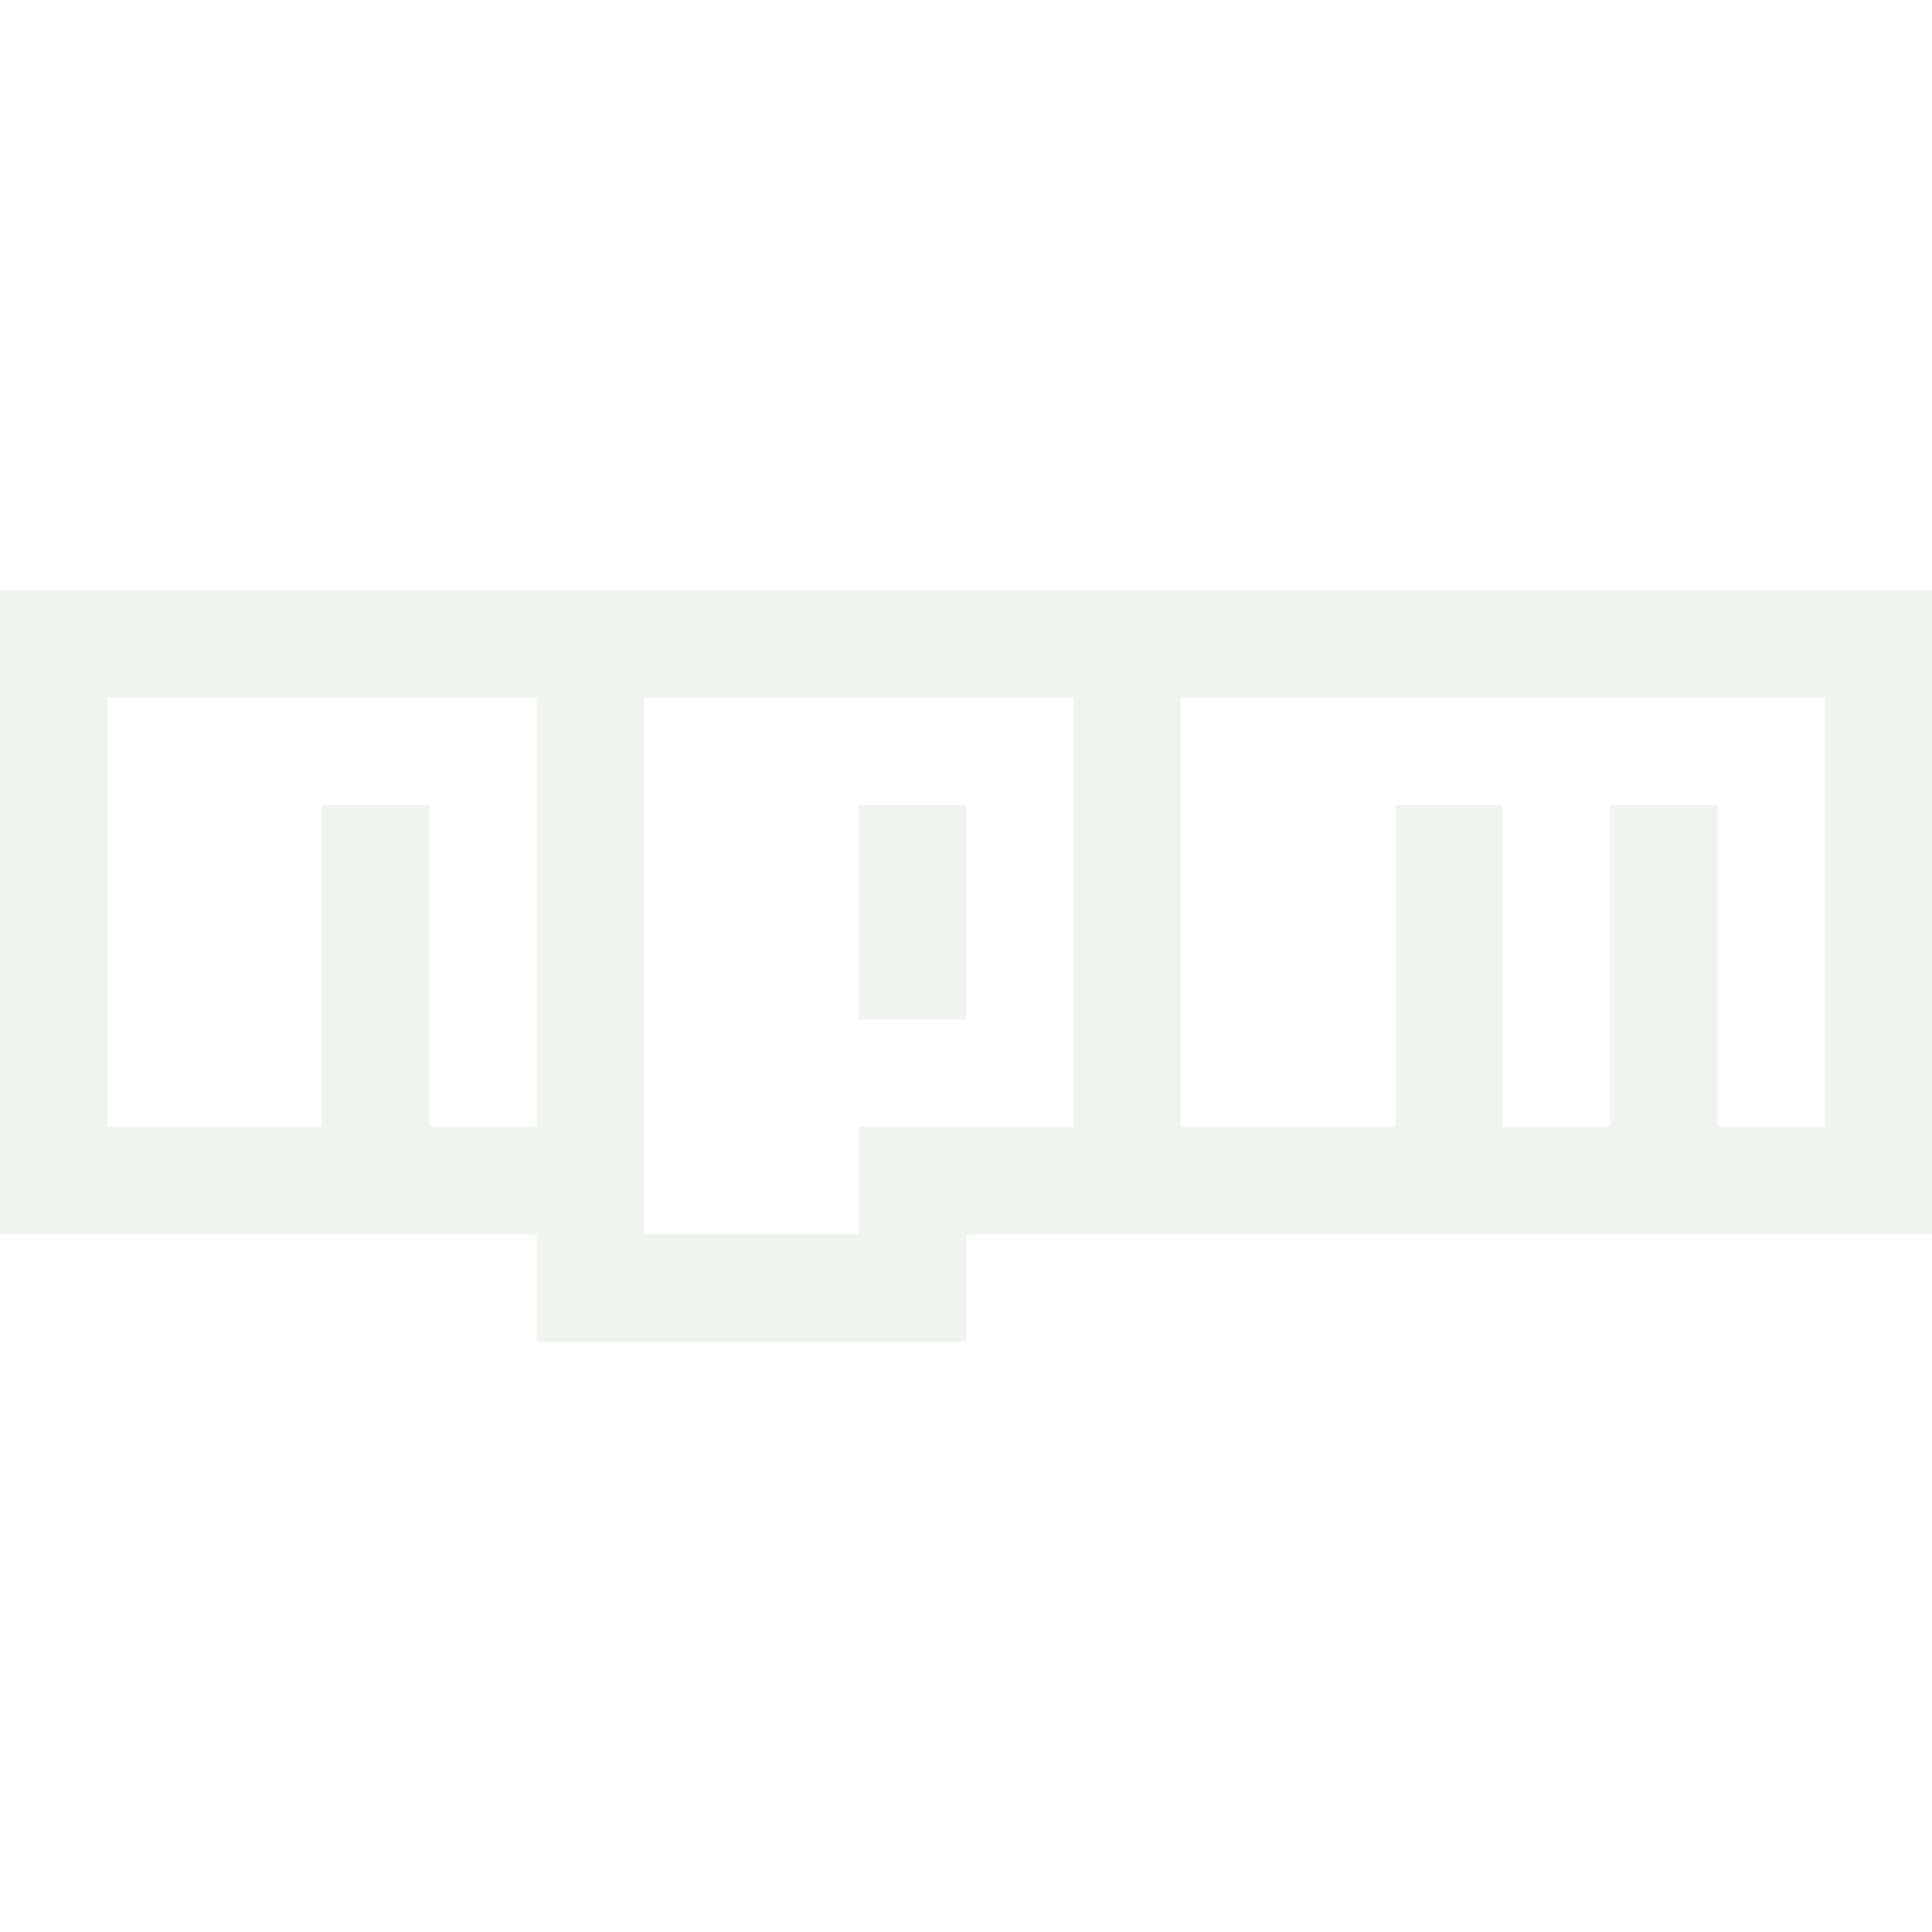
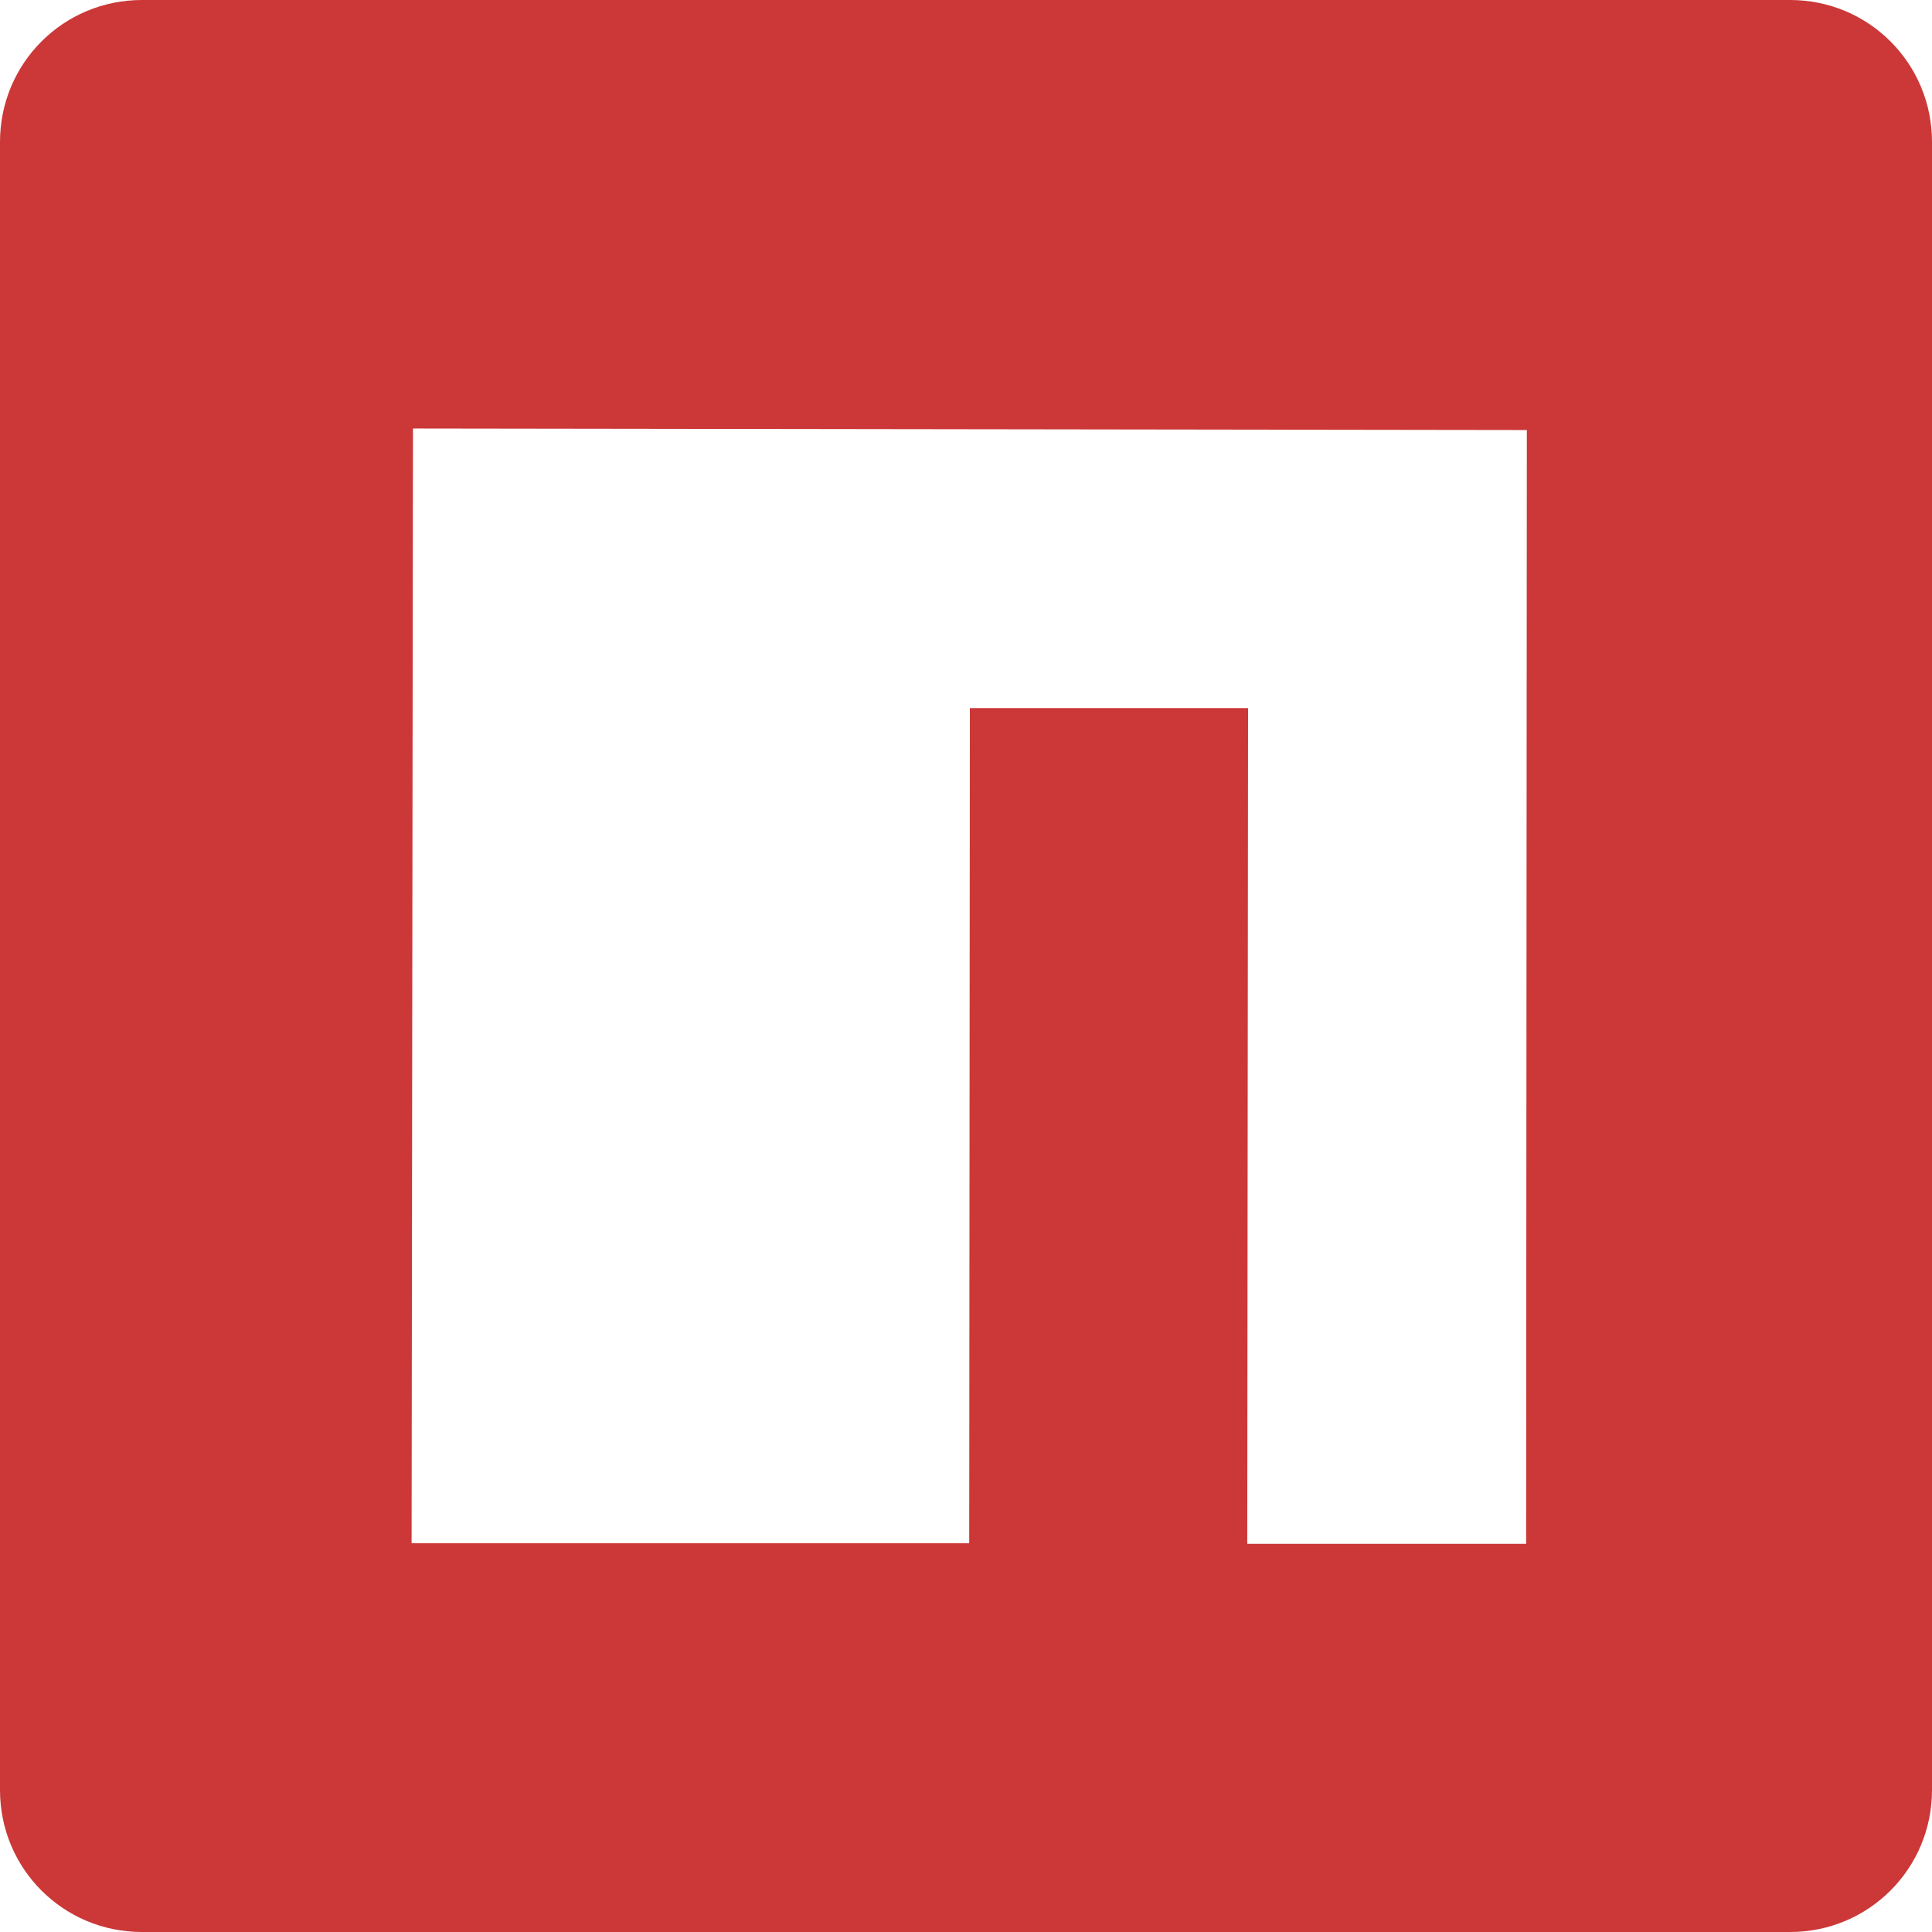
- <svg xmlns="http://www.w3.org/2000/svg" role="img" viewBox="0 0 24 24">
-   <path d="M0 7.334v8h6.666v1.332H12v-1.332h12v-8H0zm6.666 6.664H5.334v-4H3.999v4H1.335V8.667h5.331v5.331zm4 0v1.336H8.001V8.667h5.334v5.332h-2.669v-.001zm12.001 0h-1.33v-4h-1.336v4h-1.335v-4h-1.33v4h-2.671V8.667h8.002v5.331zM10.665 10H12v2.667h-1.335V10z" fill="#F0F4EF" />
+ <svg xmlns="http://www.w3.org/2000/svg" role="img" viewBox="0 0 24 24" fill="#CB3837">
+   <path d="M1.763 0C.786 0 0 .786 0 1.763v20.474C0 23.214.786 24 1.763 24h20.474c.977 0 1.763-.786 1.763-1.763V1.763C24 .786 23.214 0 22.237 0zM5.13 5.323l13.837.019-.009 13.836h-3.464l.01-10.382h-3.456L12.04 19.17H5.113z" />
</svg>
